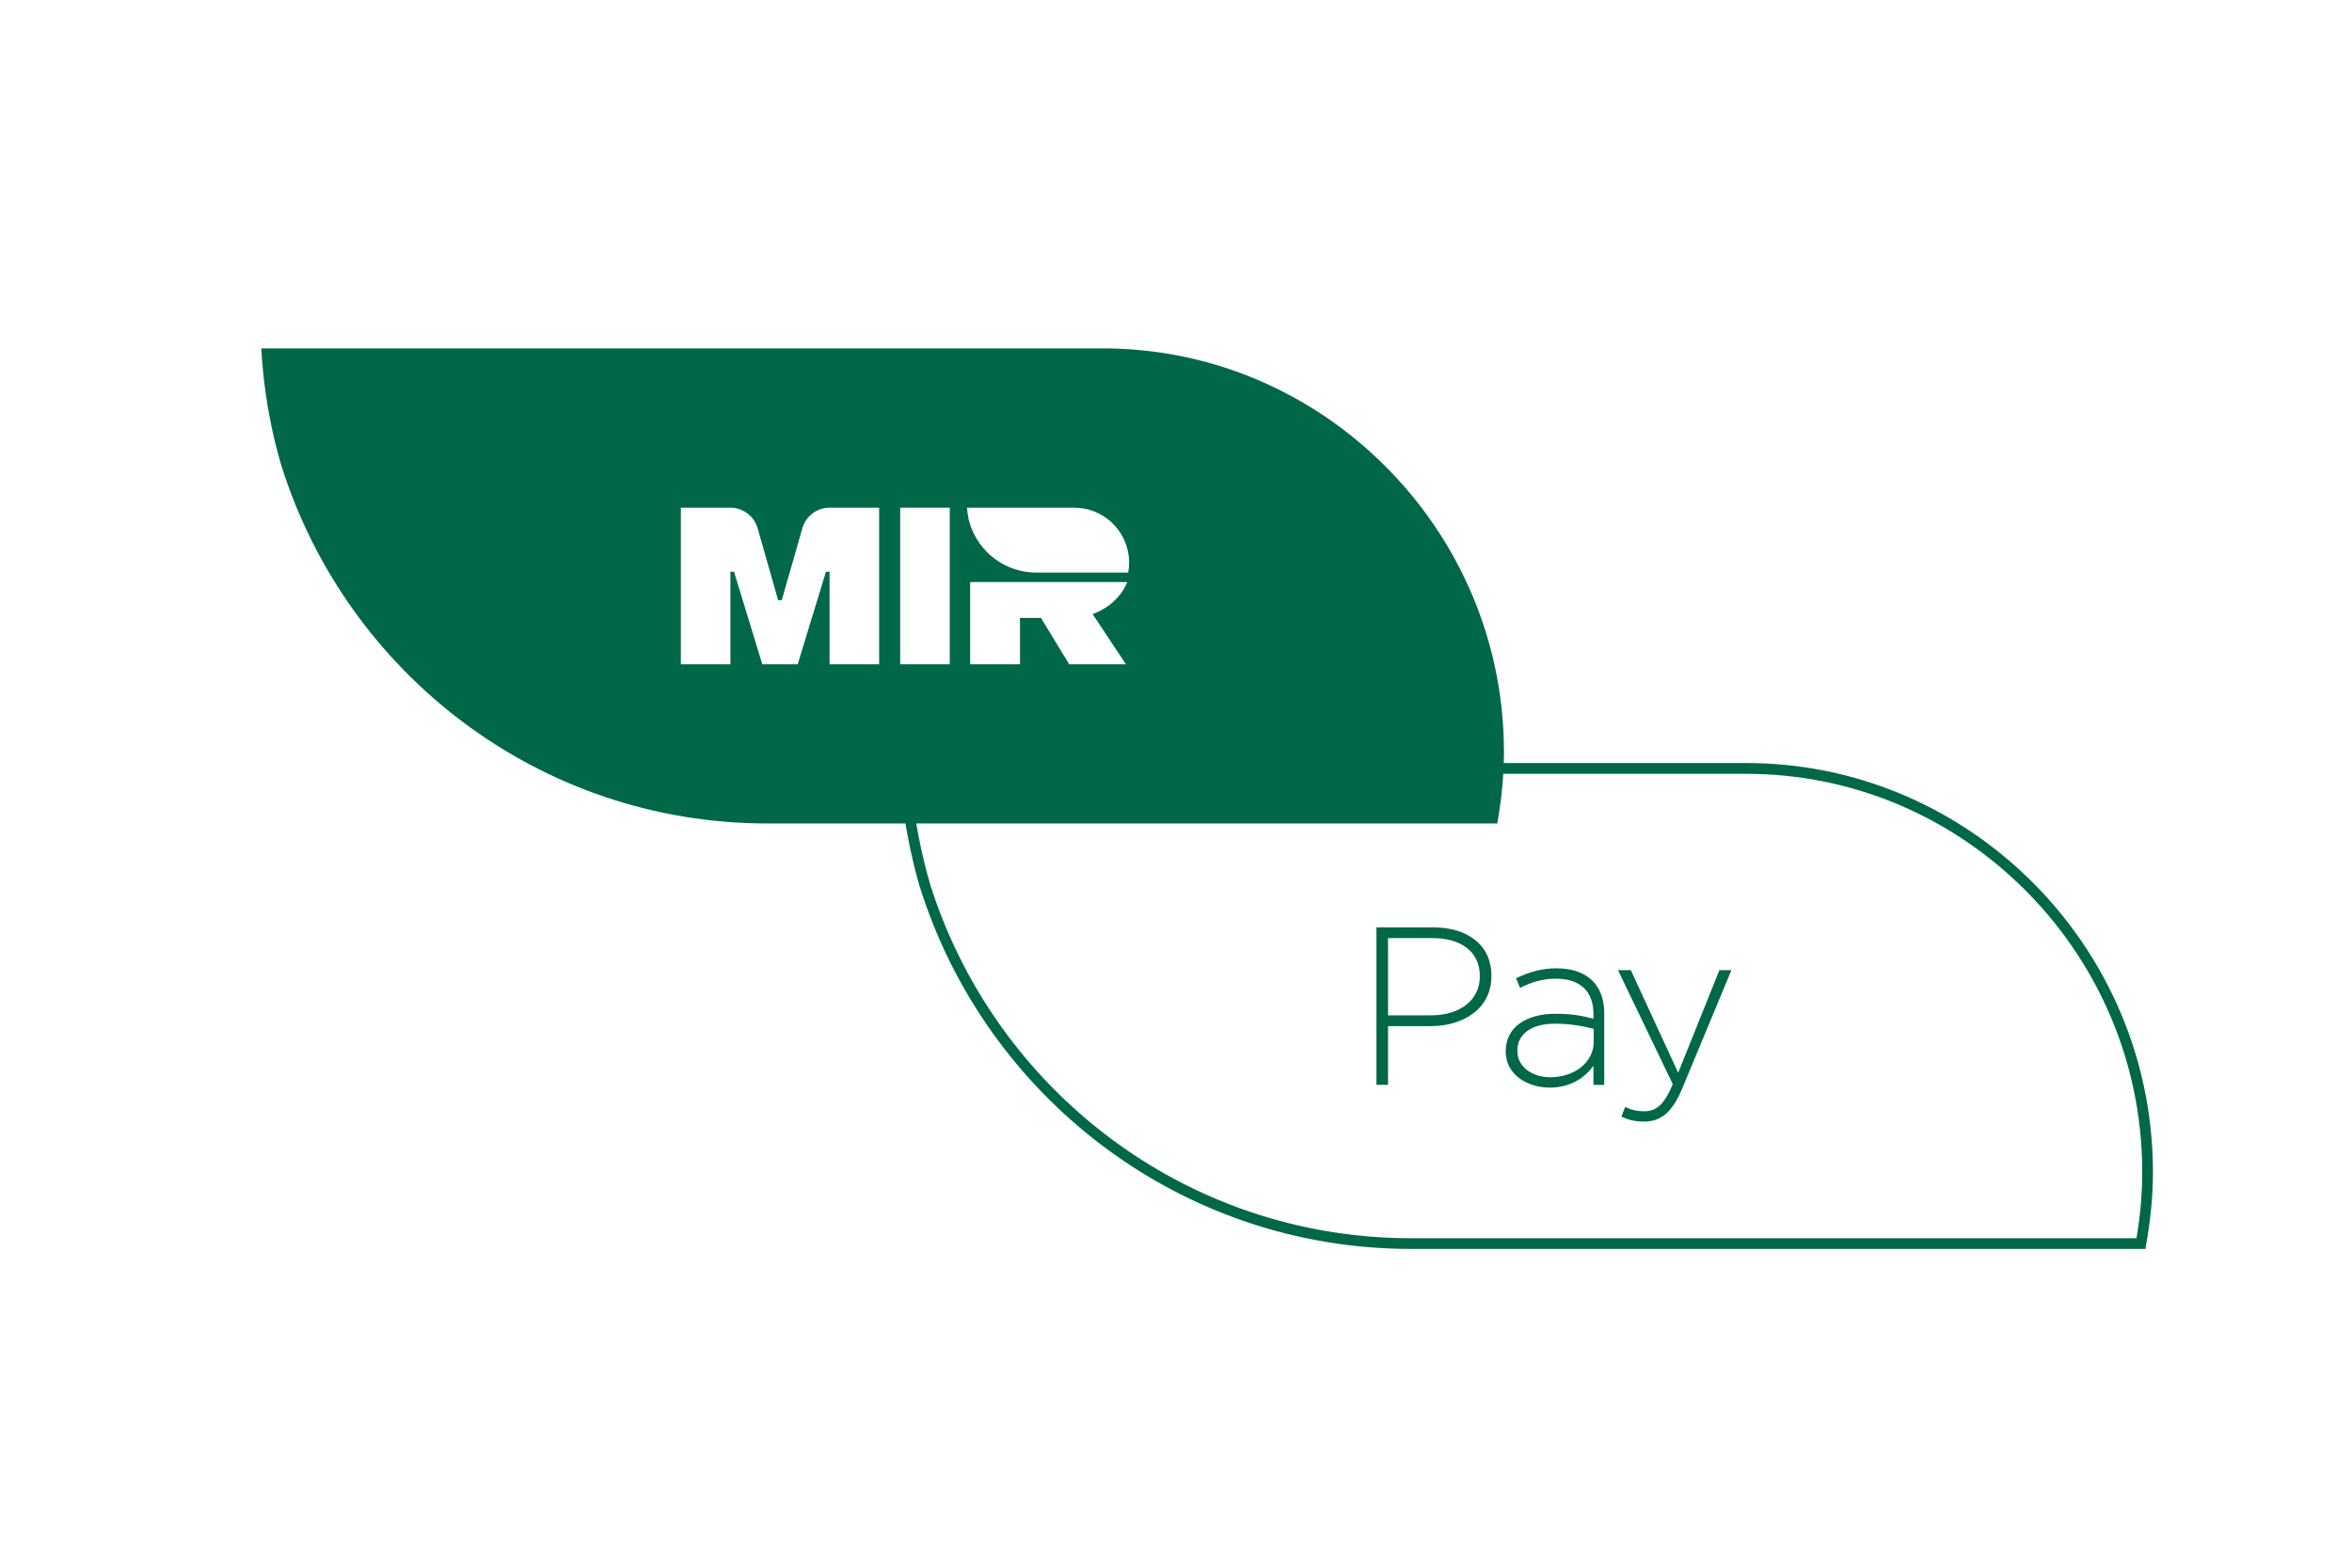
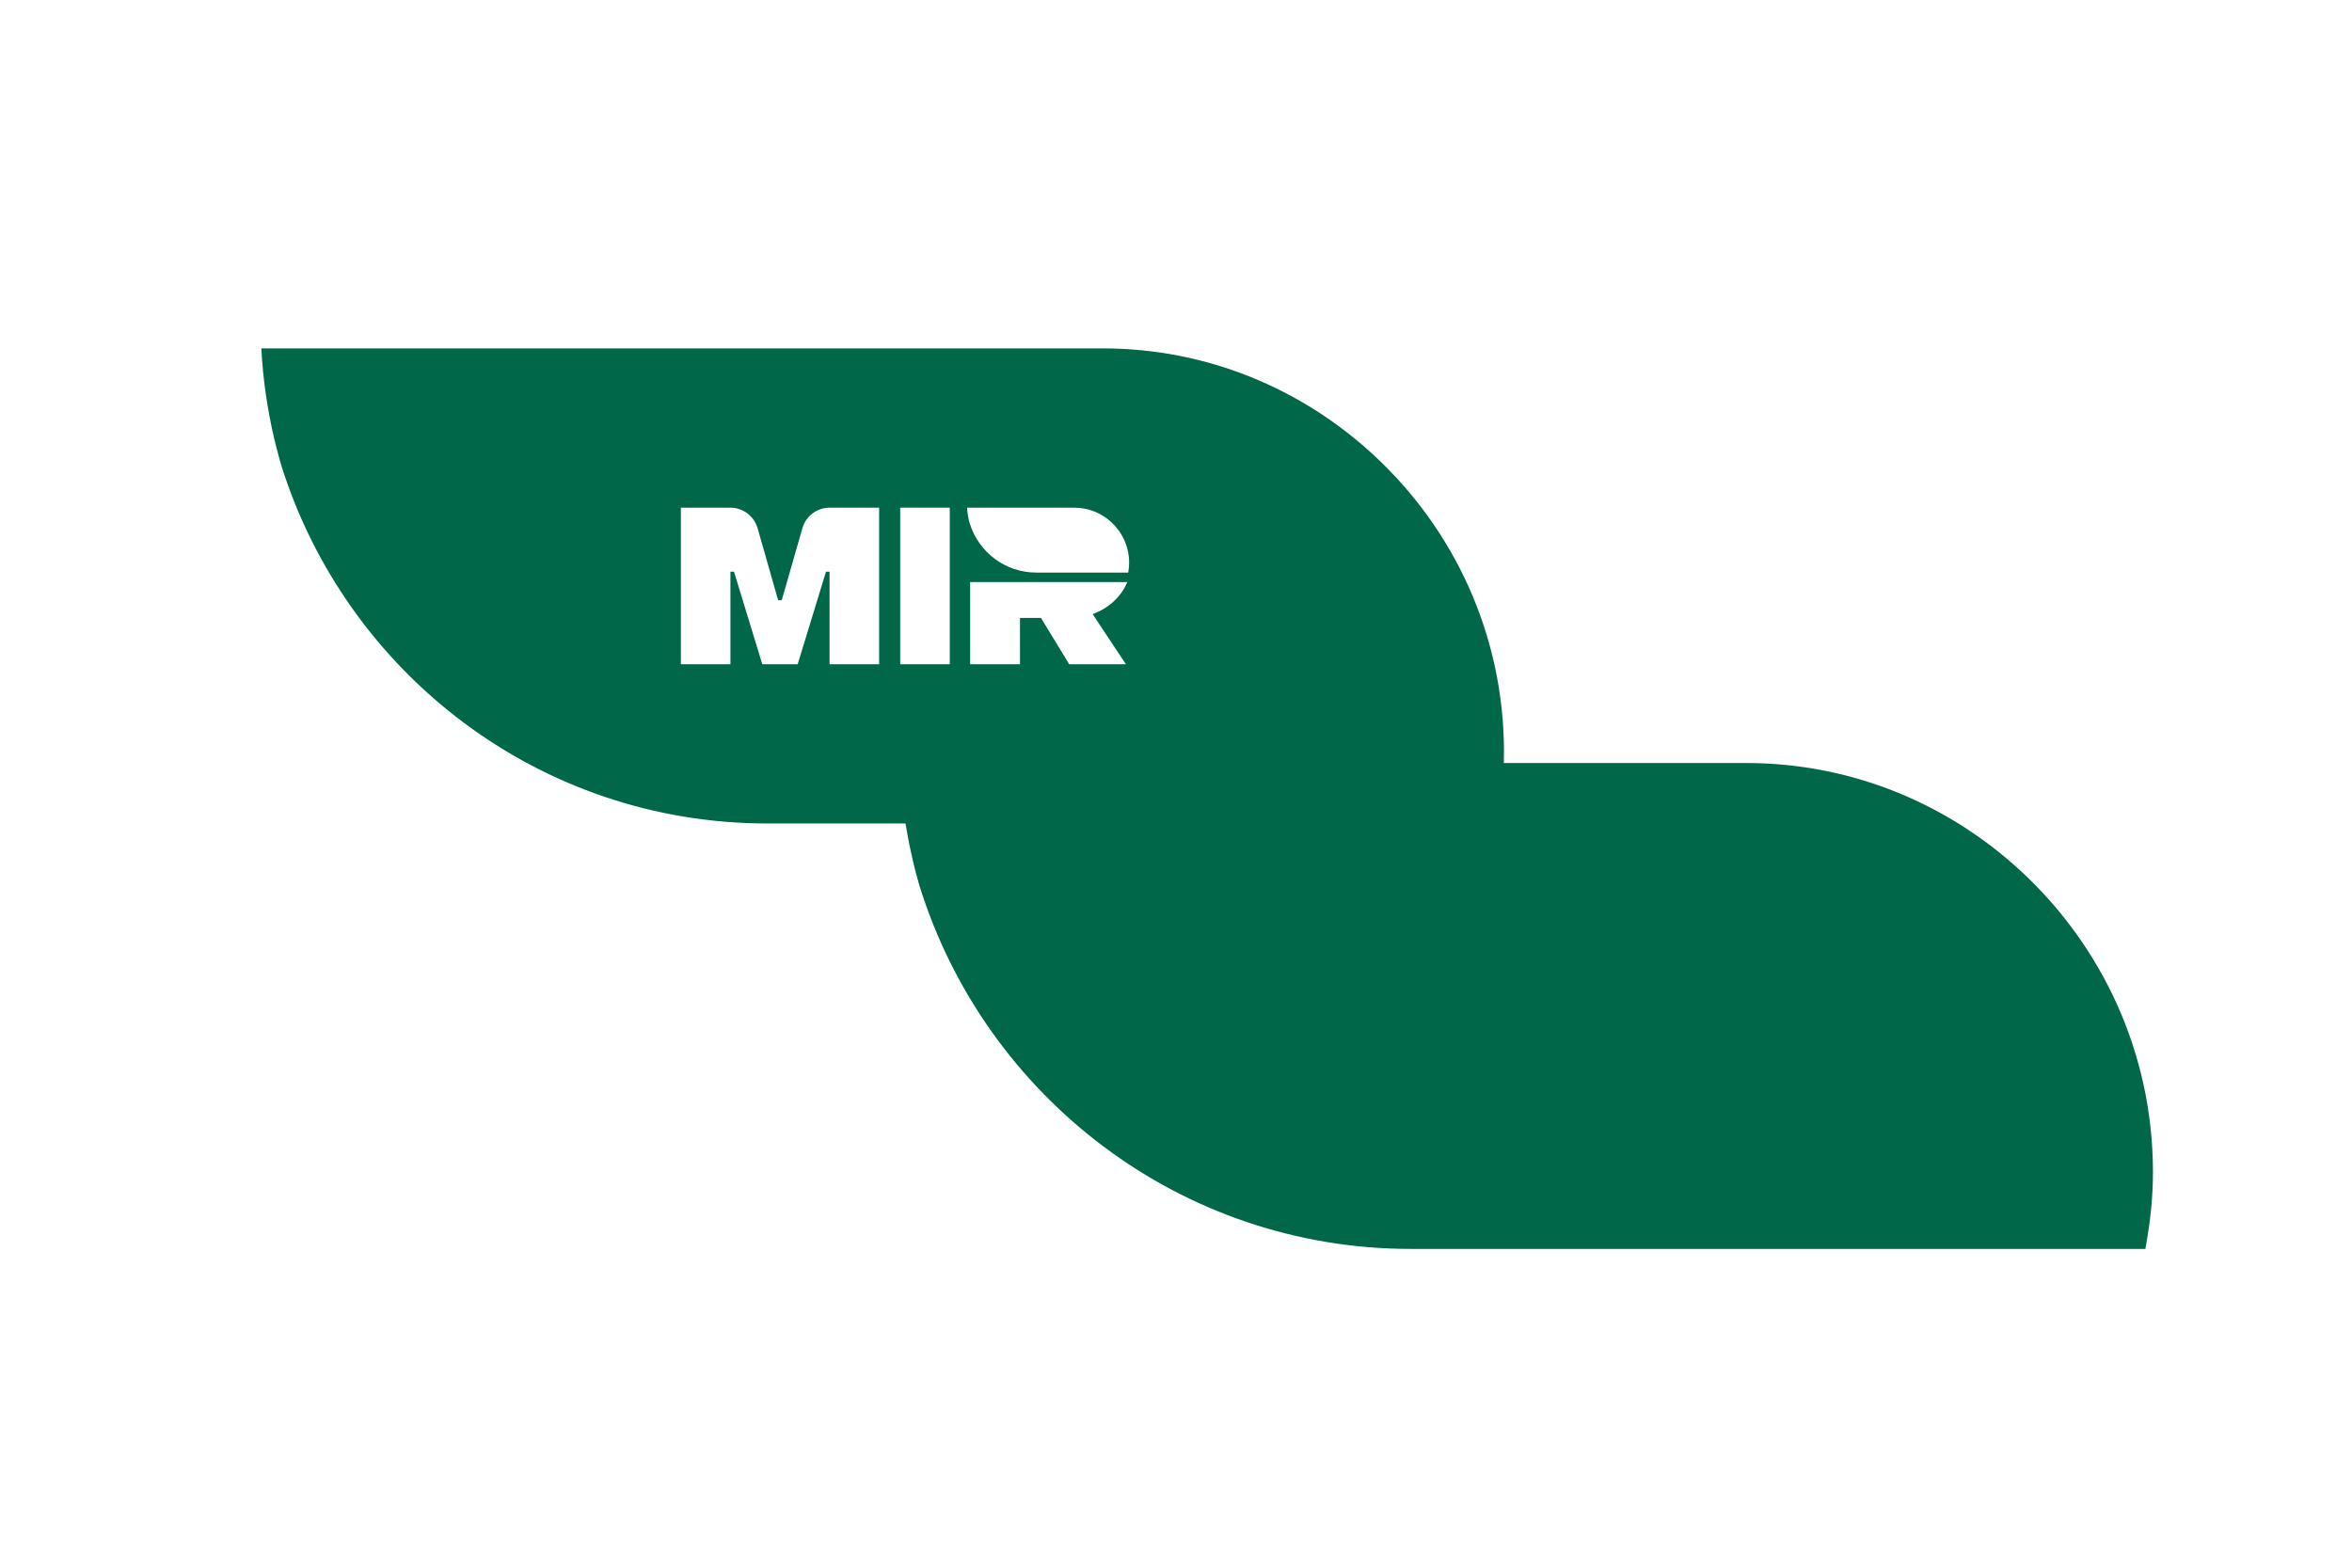
<svg xmlns="http://www.w3.org/2000/svg" width="27" height="18" viewBox="0 0 27 18" fill="none">
  <rect width="27" height="18" fill="white" />
  <g id="ICONS">
    <path d="M-803 -632C-803 -645.255 -792.255 -656 -779 -656H650C663.255 -656 674 -645.255 674 -632V409C674 422.255 663.255 433 650 433H-779C-792.255 433 -803 422.255 -803 409V-632Z" fill="#F1F1F1" />
    <g id="Labels/Bank Cards/MirPay">
      <rect x="-26.5" y="-67.5" width="81" height="105" rx="4.5" fill="white" />
      <rect x="-26.5" y="-67.5" width="81" height="105" rx="4.5" stroke="#9747FF" stroke-dasharray="10 5" />
      <g id="Size=S">
        <g id="icon" clip-path="url(#clip0_286_39190)">
          <path id="Vector" d="M15.801 10.648H16.453C16.849 10.648 17.121 10.852 17.121 11.201V11.206C17.121 11.586 16.795 11.782 16.42 11.782H15.934V12.456H15.801V10.648ZM16.428 11.658C16.761 11.658 16.988 11.482 16.988 11.213V11.209C16.988 10.922 16.767 10.771 16.443 10.771H15.934V11.658H16.428Z" fill="#006848" />
          <path id="Vector_2" d="M17.285 12.074V12.069C17.285 11.795 17.519 11.64 17.858 11.64C18.04 11.64 18.166 11.663 18.292 11.697V11.64C18.292 11.374 18.13 11.237 17.86 11.237C17.701 11.237 17.57 11.281 17.45 11.343L17.403 11.232C17.547 11.165 17.688 11.118 17.868 11.118C18.046 11.118 18.187 11.167 18.282 11.262C18.369 11.351 18.416 11.472 18.416 11.635V12.457H18.292V12.237C18.202 12.363 18.04 12.488 17.791 12.488C17.547 12.488 17.285 12.348 17.285 12.074ZM18.295 11.963V11.813C18.184 11.785 18.038 11.754 17.85 11.754C17.573 11.754 17.419 11.878 17.419 12.061V12.066C17.419 12.258 17.599 12.369 17.799 12.369C18.066 12.369 18.295 12.203 18.295 11.963Z" fill="#006848" />
          <path id="Vector_3" d="M19.738 11.139H19.876L19.309 12.503C19.193 12.78 19.06 12.878 18.872 12.878C18.772 12.878 18.7 12.86 18.613 12.821L18.656 12.71C18.726 12.743 18.782 12.759 18.88 12.759C19.016 12.759 19.106 12.679 19.203 12.449L18.574 11.139H18.721L19.265 12.317L19.738 11.139Z" fill="#006848" />
-           <path id="Vector_4" d="M23.155 10.045L23.196 9.999C22.366 9.233 21.261 8.761 20.046 8.761H10.324L10.328 8.826C10.346 9.183 10.398 9.53 10.476 9.866L10.476 9.866V9.867C10.494 9.94 10.511 10.016 10.533 10.092L10.592 10.074L10.533 10.091C10.541 10.121 10.55 10.151 10.558 10.181L10.558 10.182L10.559 10.182C11.313 12.592 13.552 14.34 16.197 14.34H24.628L24.637 14.289C24.685 14.02 24.715 13.744 24.715 13.459C24.715 12.088 24.127 10.858 23.196 9.999L23.155 10.045L23.113 10.09C24.02 10.927 24.592 12.124 24.592 13.459C24.592 13.735 24.564 14.004 24.517 14.268L24.577 14.279V14.217H16.197C13.607 14.217 11.415 12.505 10.675 10.145L10.617 10.164L10.676 10.146C10.667 10.117 10.659 10.088 10.651 10.058L10.651 10.057L10.65 10.057C10.63 9.987 10.614 9.912 10.595 9.836L10.535 9.852L10.595 9.838C10.518 9.508 10.468 9.169 10.45 8.82L10.389 8.823V8.885H20.046C21.23 8.885 22.304 9.344 23.113 10.09L23.155 10.045Z" fill="#006848" />
+           <path id="Vector_4" d="M23.155 10.045L23.196 9.999C22.366 9.233 21.261 8.761 20.046 8.761H10.324L10.328 8.826C10.346 9.183 10.398 9.53 10.476 9.866L10.476 9.866V9.867C10.494 9.94 10.511 10.016 10.533 10.092L10.592 10.074L10.533 10.091C10.541 10.121 10.55 10.151 10.558 10.181L10.558 10.182L10.559 10.182C11.313 12.592 13.552 14.34 16.197 14.34H24.628L24.637 14.289C24.685 14.02 24.715 13.744 24.715 13.459C24.715 12.088 24.127 10.858 23.196 9.999Z" fill="#006848" />
          <path id="Vector_5" d="M15.766 5.222C14.946 4.465 13.857 4 12.657 4H3C3.018 4.352 3.069 4.696 3.146 5.029C3.165 5.103 3.182 5.178 3.203 5.251C3.211 5.281 3.22 5.311 3.228 5.34C3.975 7.726 6.19 9.455 8.808 9.455H17.188C17.235 9.189 17.265 8.916 17.265 8.636C17.265 7.283 16.685 6.069 15.766 5.222Z" fill="#006848" />
          <path id="Vector_6" d="M12.941 6.683H11.137V7.627H11.709V7.095H11.95L12.274 7.627H12.925L12.543 7.051C12.726 6.985 12.872 6.851 12.941 6.683Z" fill="white" />
          <path id="Vector_7" d="M12.757 5.995C12.645 5.892 12.496 5.829 12.332 5.829H11.102C11.104 5.877 11.111 5.923 11.121 5.969C11.124 5.979 11.126 5.99 11.129 5.999C11.13 6.004 11.132 6.008 11.133 6.012C11.235 6.338 11.537 6.574 11.895 6.574H12.951C12.958 6.538 12.962 6.5 12.962 6.462C12.962 6.277 12.883 6.111 12.757 5.995Z" fill="white" />
          <path id="Vector_8" d="M9.211 6.065L8.974 6.892H8.933L8.697 6.065C8.656 5.925 8.529 5.829 8.384 5.829H7.816V7.627H8.385V6.564H8.426L8.751 7.627H9.157L9.482 6.564H9.523V7.627H10.092V5.829H9.524C9.379 5.829 9.251 5.925 9.211 6.065Z" fill="white" />
          <path id="Vector_9" d="M10.903 5.829H10.334V7.627H10.903V5.829Z" fill="white" />
        </g>
      </g>
    </g>
  </g>
  <defs>
    <clipPath id="clip0_286_39190">
      <rect width="21.714" height="10.34" fill="white" transform="translate(3 4)" />
    </clipPath>
  </defs>
</svg>
